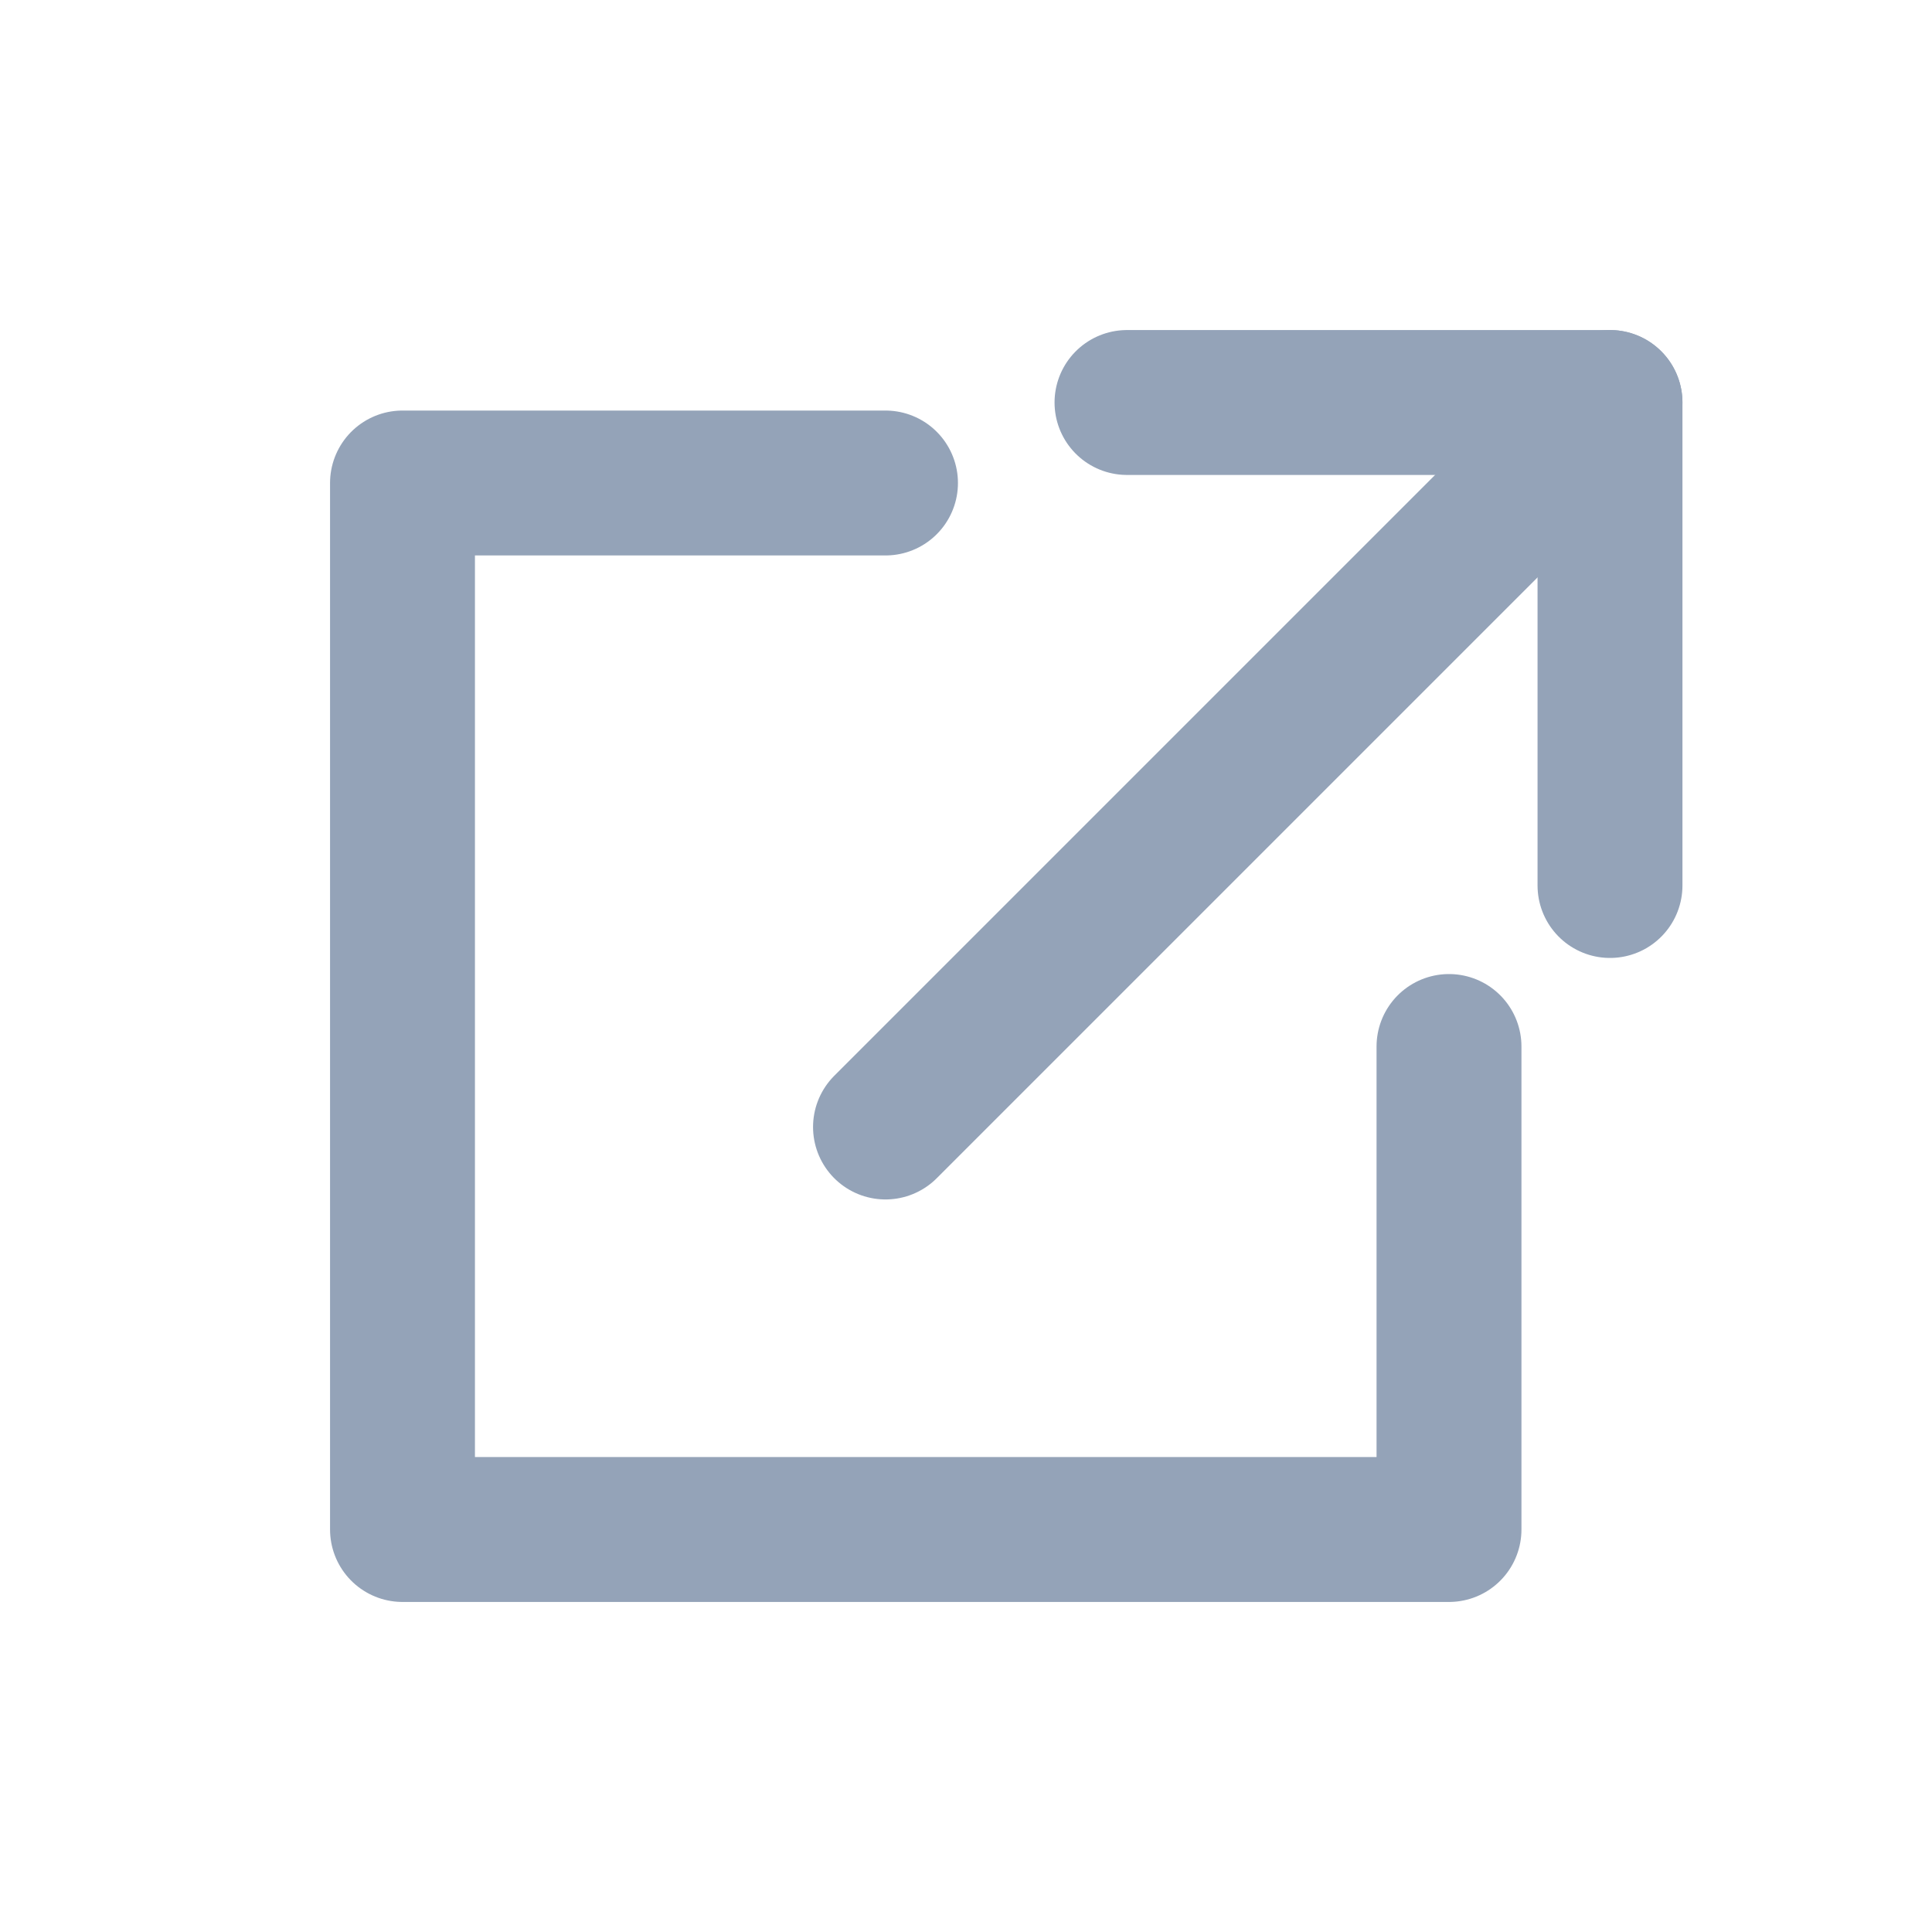
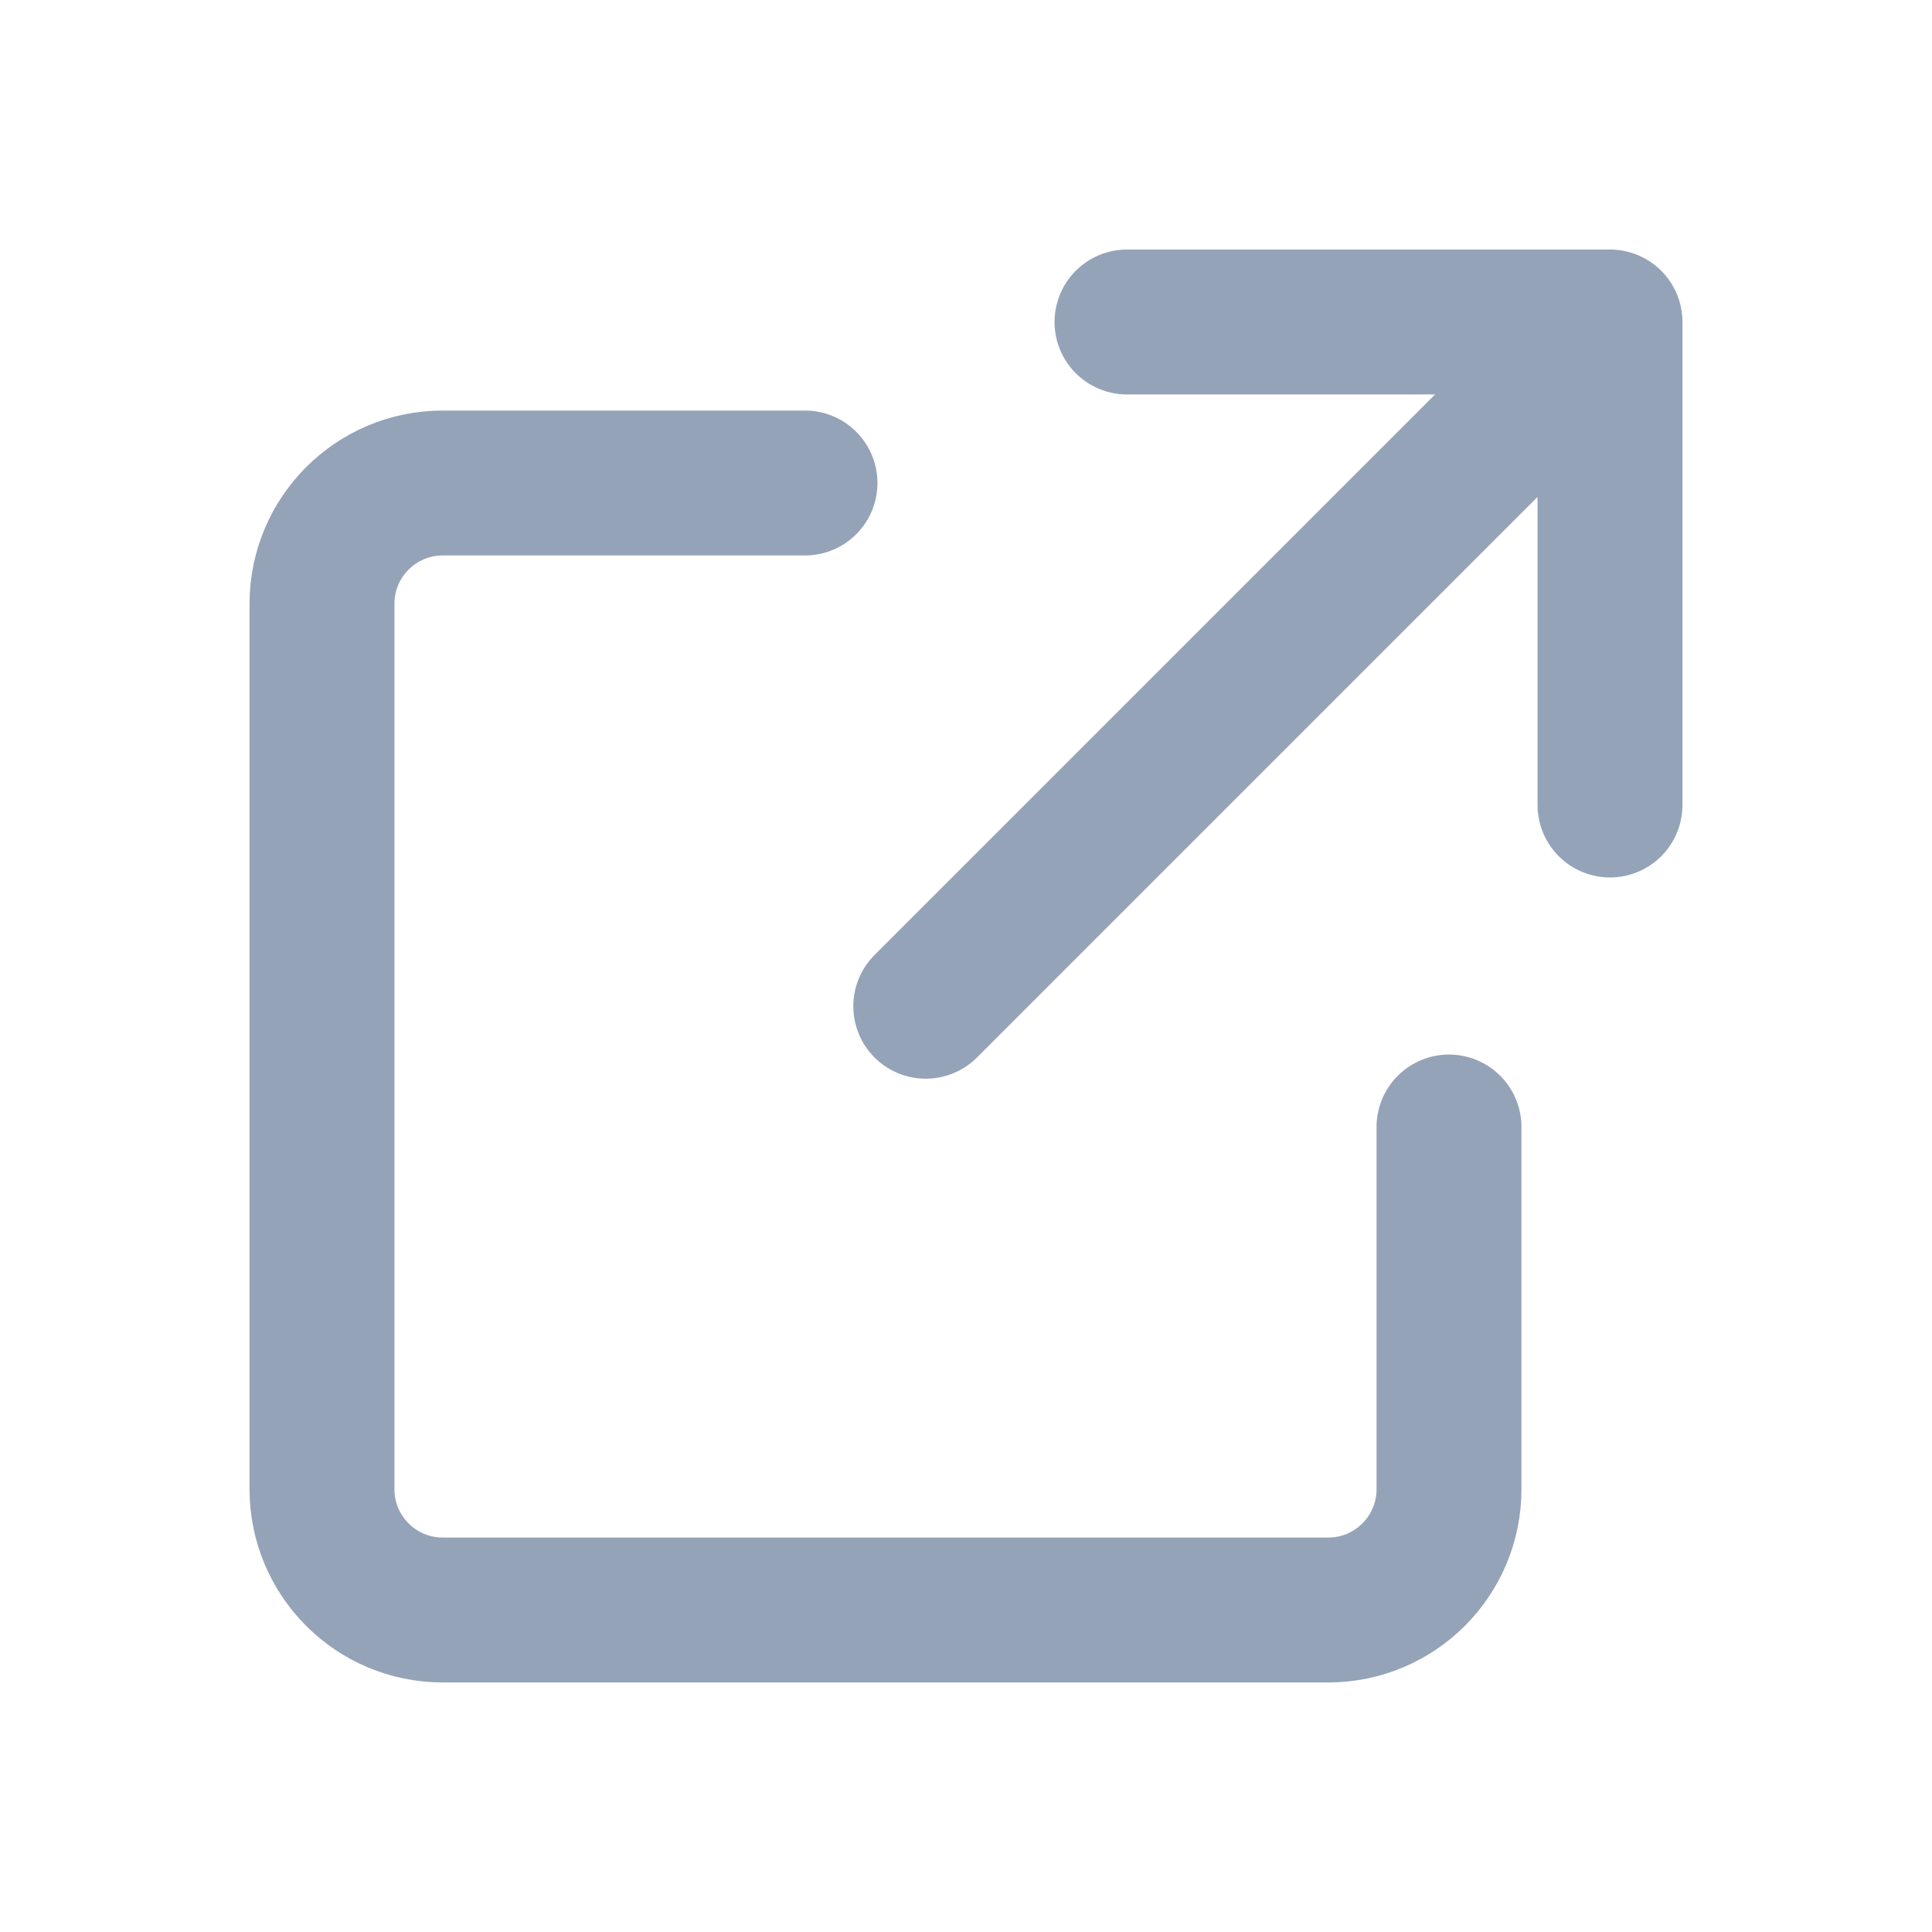
<svg xmlns="http://www.w3.org/2000/svg" width="24" height="24" viewBox="0 0 24 24" fill="none">
-   <path d="M14 5H20V11" stroke="#94A3B8" stroke-width="1.8" stroke-linecap="round" stroke-linejoin="round" />
-   <path d="M20 5L11 14" stroke="#94A3B8" stroke-width="1.8" stroke-linecap="round" stroke-linejoin="round" />
-   <path d="M18 13V19H5V6H11" stroke="#94A3B8" stroke-width="1.8" stroke-linecap="round" stroke-linejoin="round" />
+   <g fill="none" stroke="#94A3B8" stroke-width="1.8" stroke-linecap="round" stroke-linejoin="round">
+     <path d="M14 4h6v6M20 4l-8.5 8.5" />
+     <path d="M18 14v4.5A1.5 1.5 0 0 1 16.5 20h-11A1.5 1.5 0 0 1 4 18.5v-11A1.5 1.5 0 0 1 5.5 6H10" />
+   </g>
</svg>
